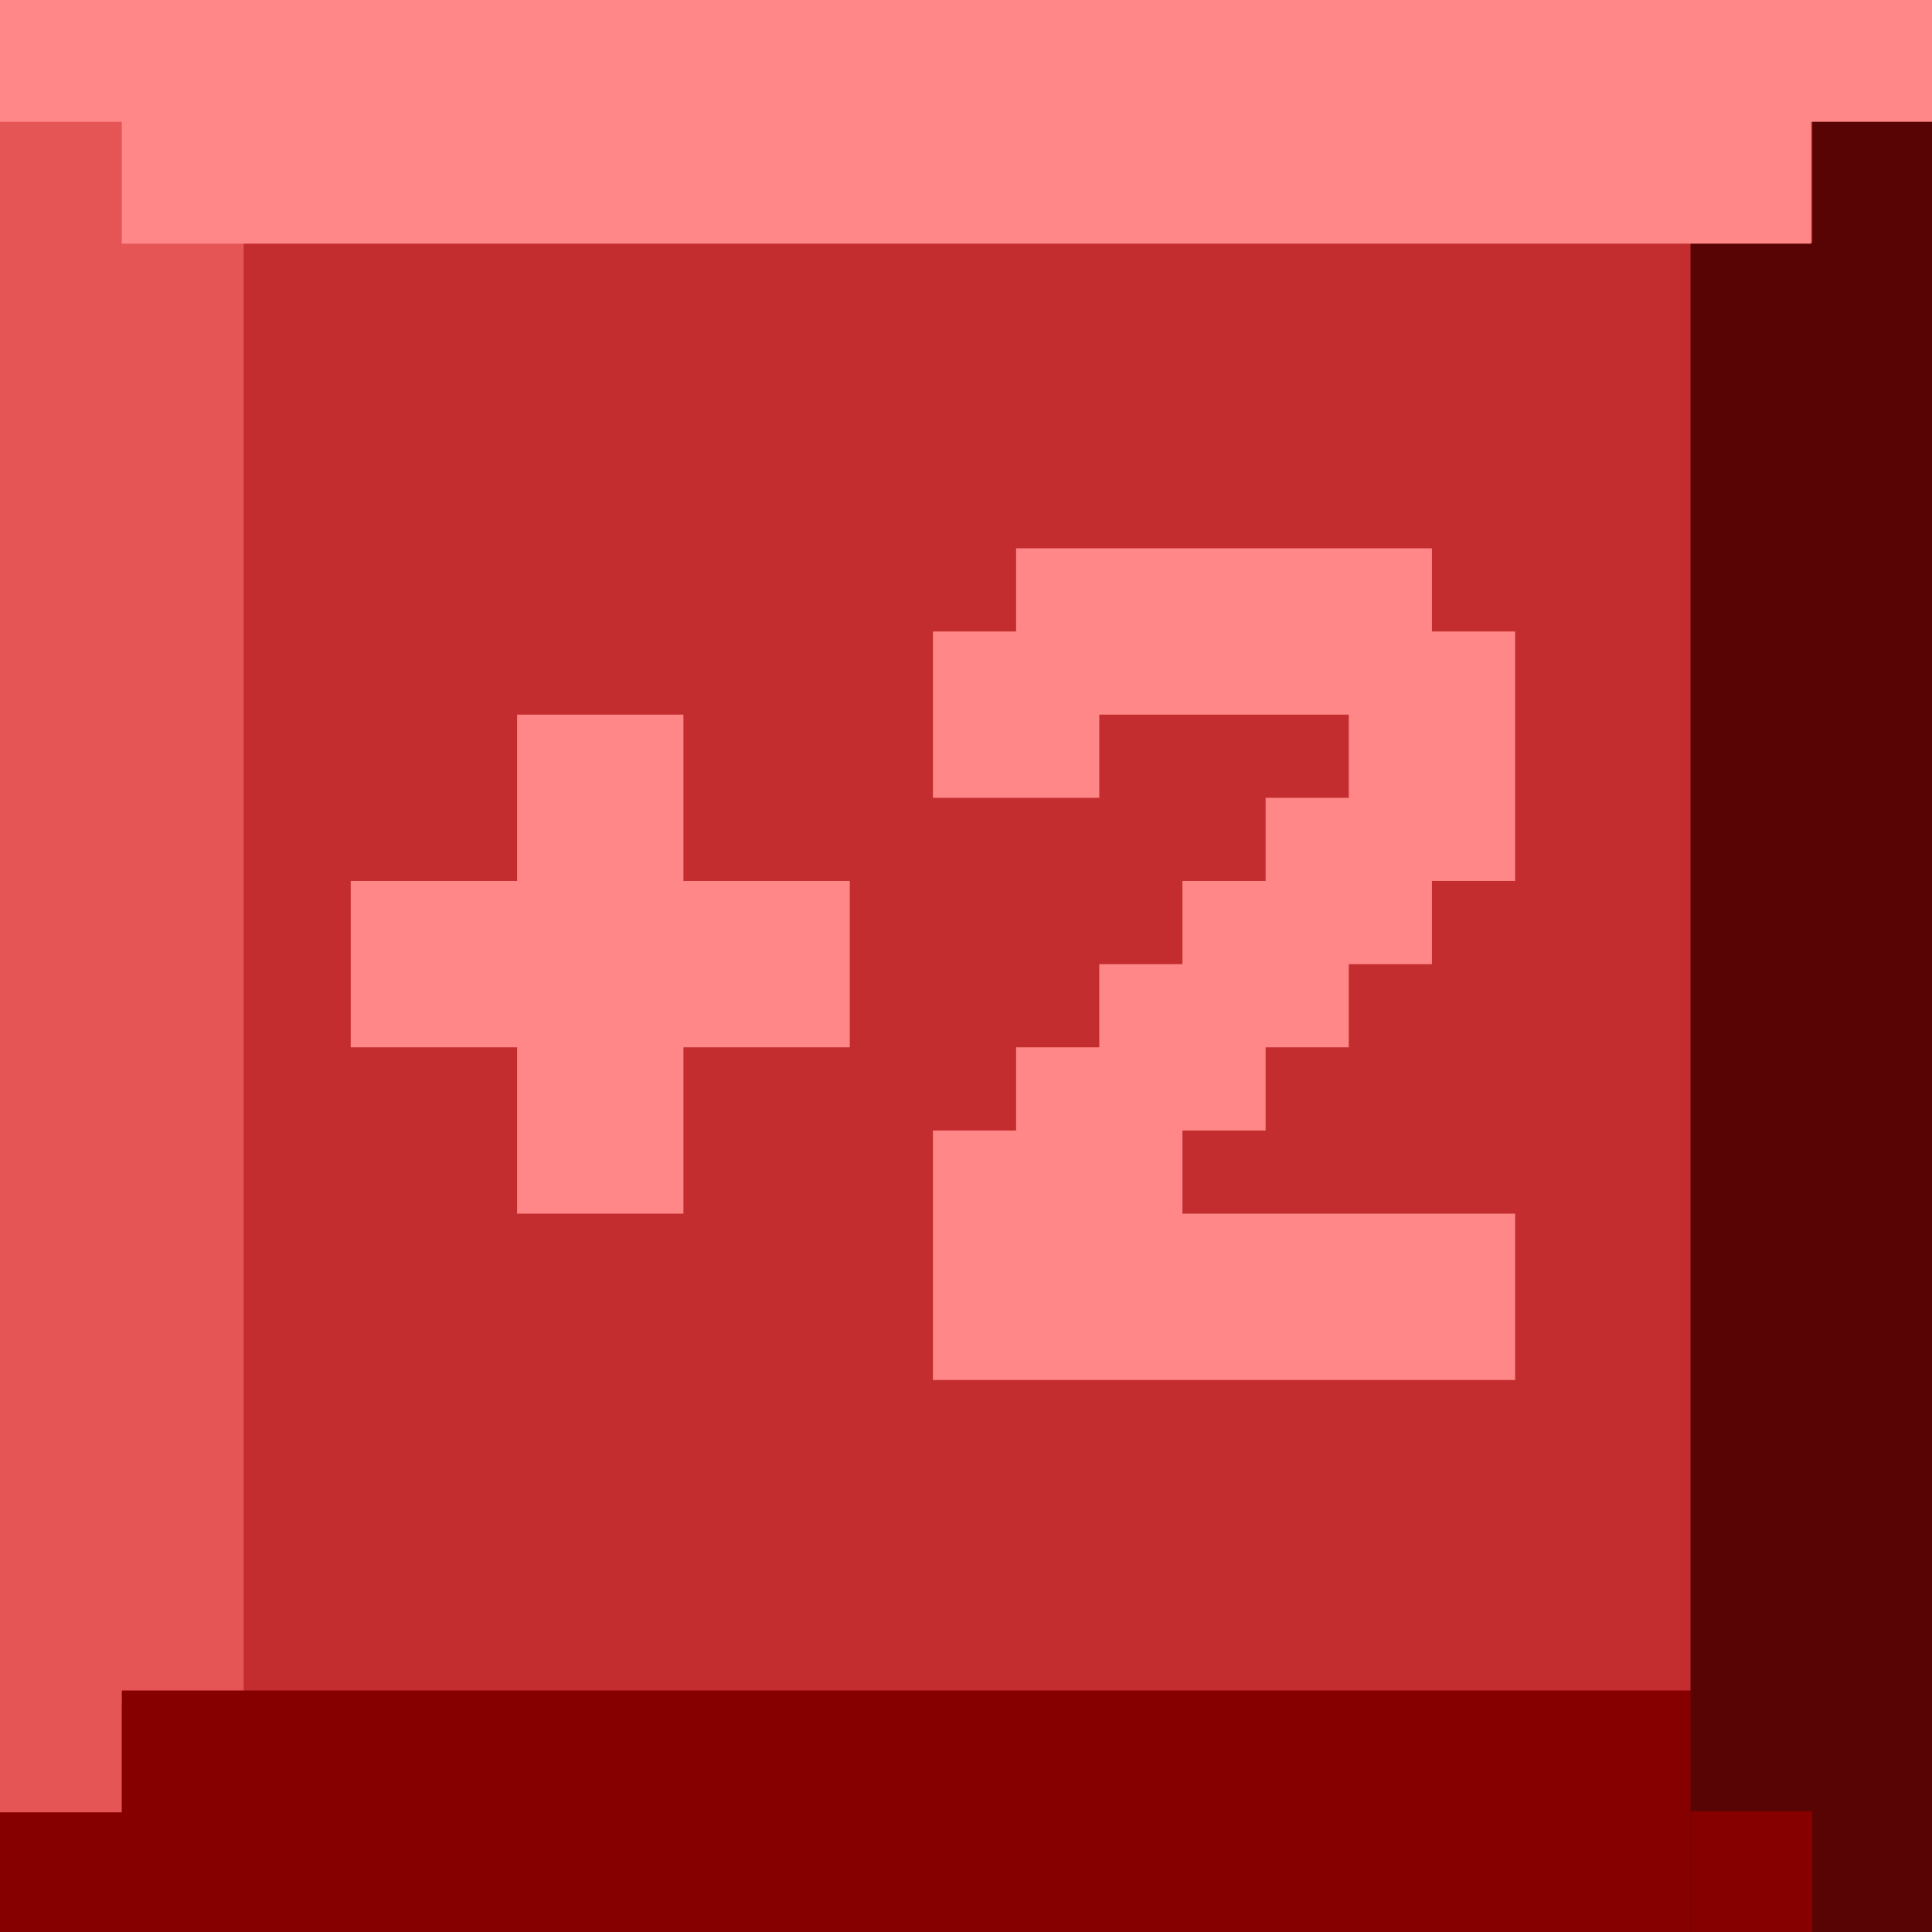
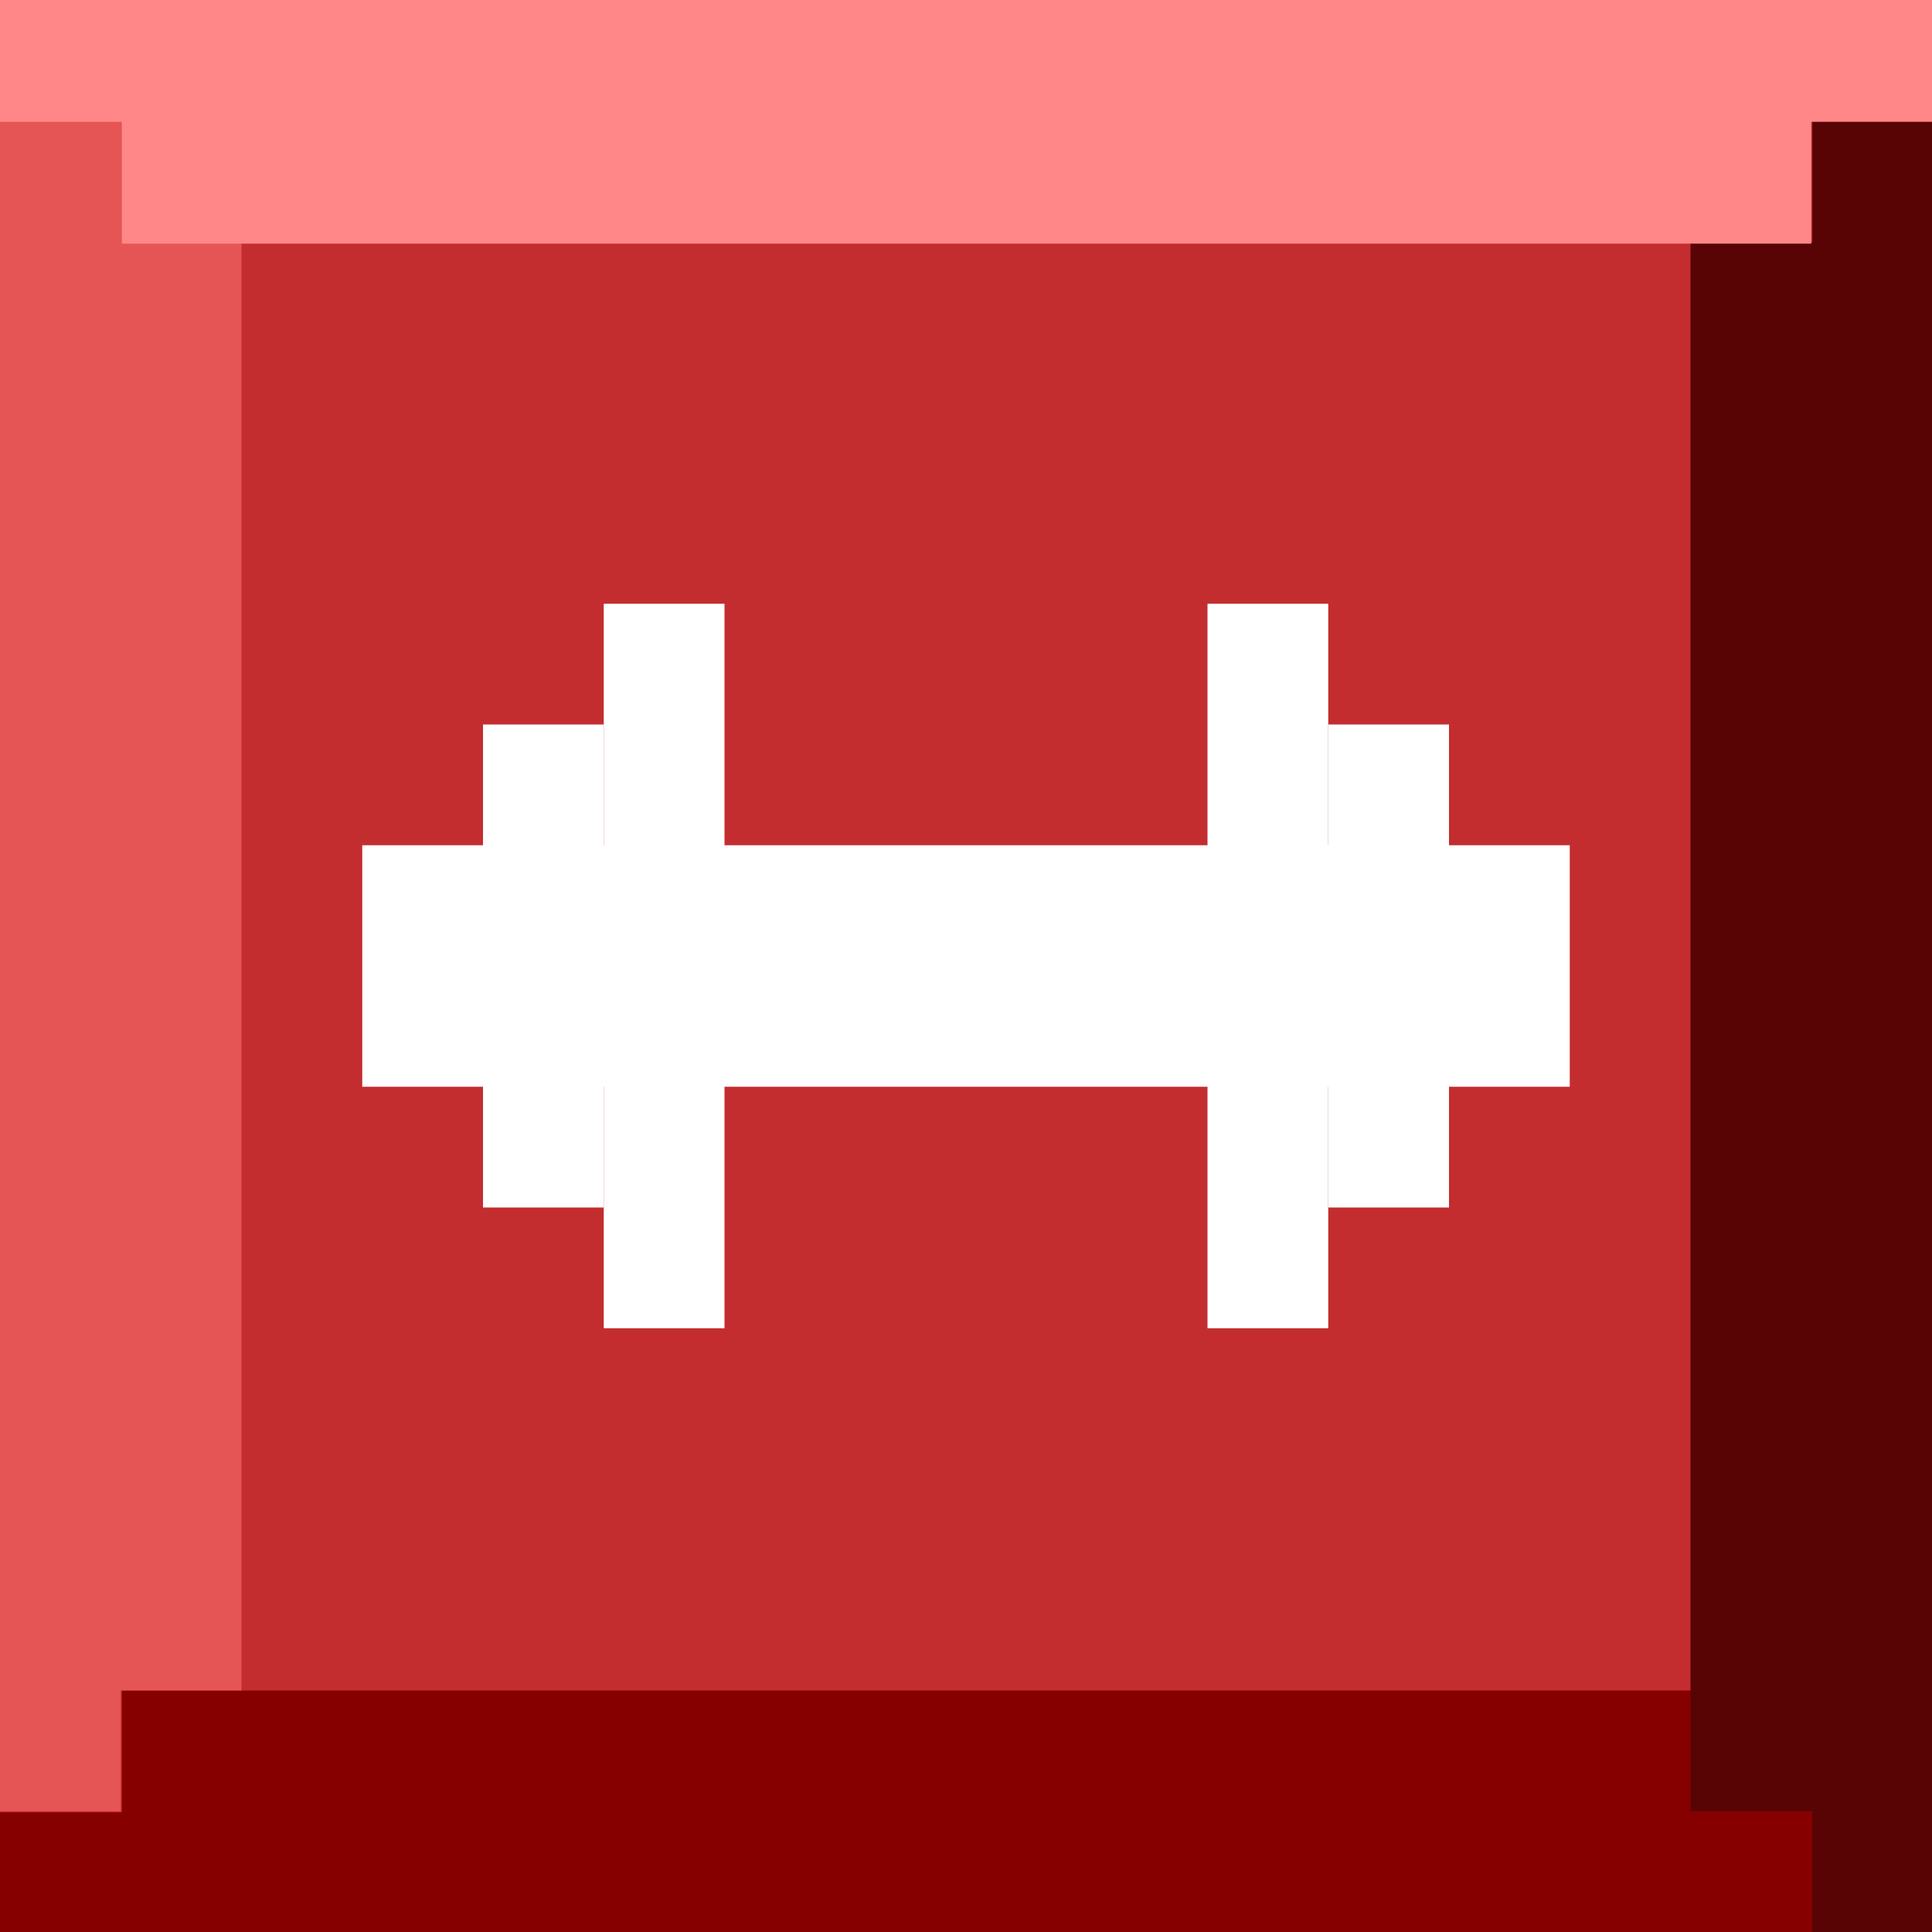
<svg xmlns="http://www.w3.org/2000/svg" width="112" height="112" viewBox="0 0 112 112" fill="none">
-   <g clip-path="url(#clip0_378_717)">
+   <g clip-path="url(#clip0_272_19546)">
    <rect width="112" height="112" fill="white" />
    <path d="M113 0H0V113H113V0Z" fill="#C32D2F" />
-     <path fill-rule="evenodd" clip-rule="evenodd" d="M14.125 0H0V98.875V105.938H7.062V98.875H14.125V0Z" fill="#E55555" />
    <path fill-rule="evenodd" clip-rule="evenodd" d="M7.062 98H14.125H113V112.125H14.125H0V105.062H7.062V98Z" fill="#860000" />
    <path fill-rule="evenodd" clip-rule="evenodd" d="M112.125 7V14.062V112.938H98V14.062H105.062V7H112.125Z" fill="#580404" />
+     <path fill-rule="evenodd" clip-rule="evenodd" d="M14 0H0V98V105H7V98H14V0Z" fill="#E55555" />
    <path d="M105.062 105H98V112.062H105.062V105Z" fill="#860000" />
    <path fill-rule="evenodd" clip-rule="evenodd" d="M0 0H7.062H105.938H112V7.062H105V14.125H7.062V7.062H0V0Z" fill="#FF8787" />
-     <path d="M44.44 51.071H49.262V55.893H44.44V51.071ZM39.619 55.893H44.44V60.714H39.619V55.893ZM34.797 55.893H39.619V60.714H34.797V55.893ZM29.976 55.893H34.797V60.714H29.976V55.893ZM29.976 51.071H34.797V55.893H29.976V51.071ZM25.154 51.071H29.976V55.893H25.154V51.071ZM20.333 51.071H25.154V55.893H20.333V51.071ZM20.333 55.893H25.154V60.714H20.333V55.893ZM25.154 55.893H29.976V60.714H25.154V55.893ZM44.44 55.893H49.262V60.714H44.44V55.893ZM39.619 51.071H44.44V55.893H39.619V51.071ZM34.797 51.071H39.619V55.893H34.797V51.071ZM29.976 60.714H34.797V65.536H29.976V60.714ZM29.976 65.536H34.797V70.357H29.976V65.536ZM34.797 65.536H39.619V70.357H34.797V65.536ZM34.797 60.714H39.619V65.536H34.797V60.714ZM34.797 41.429H39.619V46.25H34.797V41.429ZM29.976 41.429H34.797V46.25H29.976V41.429ZM34.797 46.25H39.619V51.071H34.797V46.25ZM29.976 46.25H34.797V51.071H29.976V46.25ZM54.083 36.607H58.904V41.429H54.083V36.607ZM54.083 41.429H58.904V46.25H54.083V41.429ZM58.904 41.429H63.726V46.25H58.904V41.429ZM58.904 36.607H63.726V41.429H58.904V36.607ZM58.904 31.786H63.726V36.607H58.904V31.786ZM63.726 31.786H68.547V36.607H63.726V31.786ZM68.547 31.786H73.369V36.607H68.547V31.786ZM73.369 31.786H78.19V36.607H73.369V31.786ZM78.19 31.786H83.012V36.607H78.19V31.786ZM78.19 36.607H83.012V41.429H78.19V36.607ZM73.369 36.607H78.19V41.429H73.369V36.607ZM68.547 36.607H73.369V41.429H68.547V36.607ZM63.726 36.607H68.547V41.429H63.726V36.607ZM78.19 41.429H83.012V46.25H78.19V41.429ZM83.012 41.429H87.833V46.25H83.012V41.429ZM83.012 36.607H87.833V41.429H83.012V36.607ZM83.012 46.25H87.833V51.071H83.012V46.25ZM78.19 46.25H83.012V51.071H78.19V46.25ZM73.369 46.25H78.19V51.071H73.369V46.25ZM73.369 51.071H78.19V55.893H73.369V51.071ZM78.19 51.071H83.012V55.893H78.19V51.071ZM68.547 51.071H73.369V55.893H68.547V51.071ZM68.547 55.893H73.369V60.714H68.547V55.893ZM73.369 55.893H78.19V60.714H73.369V55.893ZM63.726 55.893H68.547V60.714H63.726V55.893ZM63.726 60.714H68.547V65.536H63.726V60.714ZM68.547 60.714H73.369V65.536H68.547V60.714ZM58.904 60.714H63.726V65.536H58.904V60.714ZM58.904 65.536H63.726V70.357H58.904V65.536ZM63.726 65.536H68.547V70.357H63.726V65.536ZM54.083 65.536H58.904V70.357H54.083V65.536ZM54.083 70.357H58.904V75.179H54.083V70.357ZM54.083 75.179H58.904V80H54.083V75.179ZM58.904 75.179H63.726V80H58.904V75.179ZM58.904 70.357H63.726V75.179H58.904V70.357ZM63.726 70.357H68.547V75.179H63.726V70.357ZM68.547 70.357H73.369V75.179H68.547V70.357ZM68.547 75.179H73.369V80H68.547V75.179ZM73.369 75.179H78.19V80H73.369V75.179ZM78.19 75.179H83.012V80H78.19V75.179ZM83.012 75.179H87.833V80H83.012V75.179ZM83.012 70.357H87.833V75.179H83.012V70.357ZM78.19 70.357H83.012V75.179H78.19V70.357ZM73.369 70.357H78.19V75.179H73.369V70.357ZM63.726 75.179H68.547V80H63.726V75.179Z" fill="#FF8787" />
+     <path d="M91 63L28 63L28 49L91 49L91 63Z" fill="white" />
+     <path d="M35 42L35 70L28 70L28 42L35 42Z" fill="white" />
+     <path d="M28 49L28 63L21 63L21 49L28 49Z" fill="white" />
+     <path d="M84 42L84 70L77 70L77 42L84 42Z" fill="white" />
+     <path d="M77 35L77 77L70 77L70 35L77 35Z" fill="white" />
+     <path d="M42 35L42 77L35 77L35 35L42 35Z" fill="white" />
  </g>
  <defs>
-     <clipPath id="clip0_378_717">
+     <clipPath id="clip0_272_19546">
      <rect width="112" height="112" fill="white" />
    </clipPath>
  </defs>
</svg>
